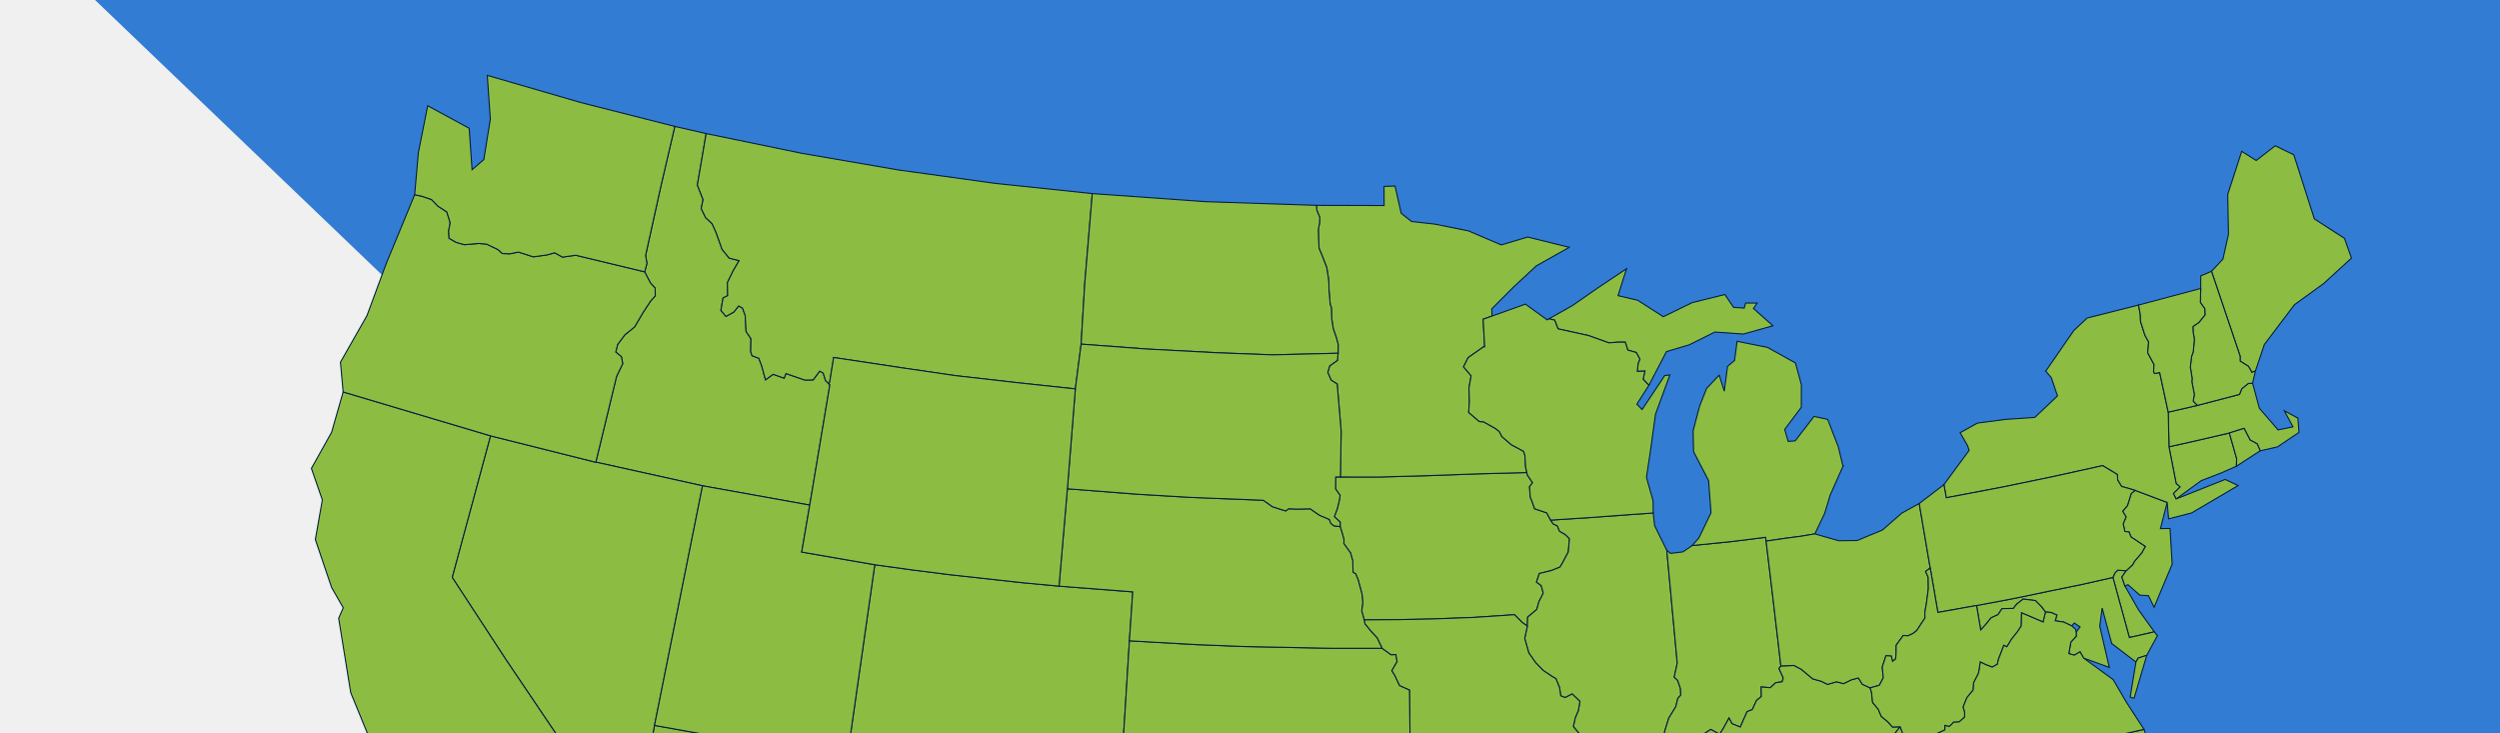
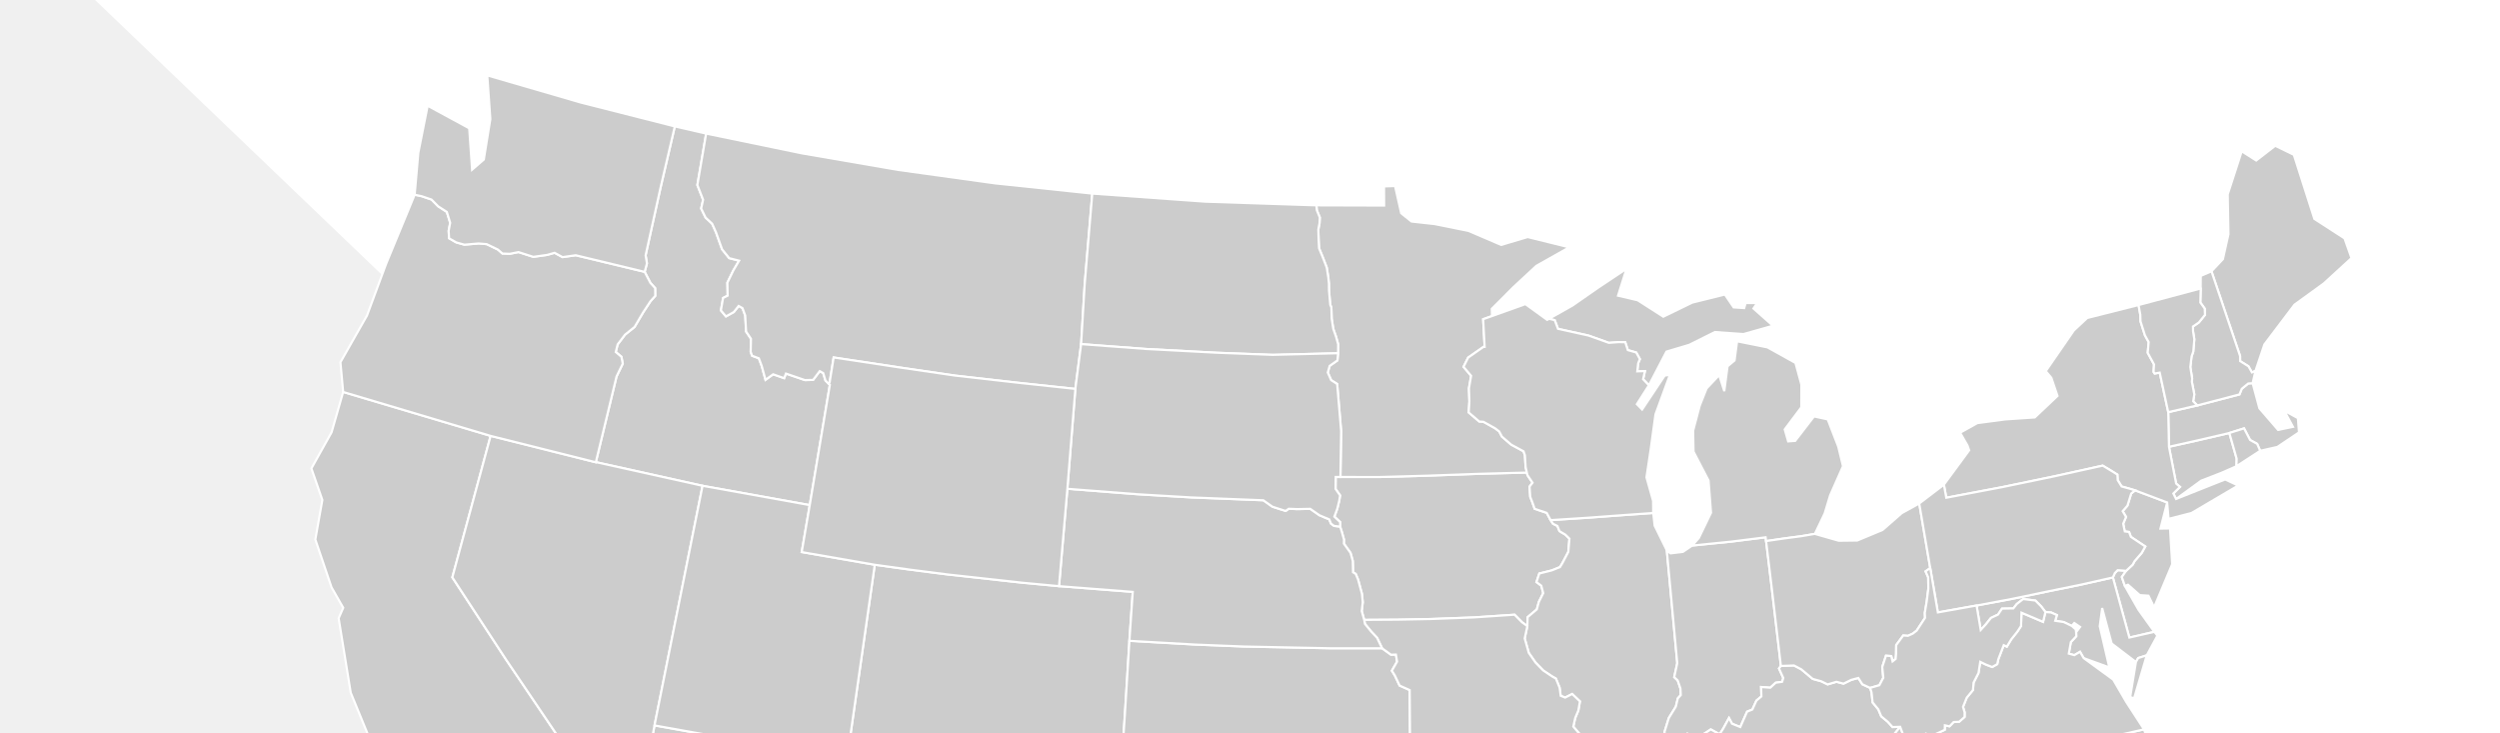
<svg xmlns="http://www.w3.org/2000/svg" viewBox="0 0 1160 340" version="1.1">
  <defs>
    <style type="text/css">
			.land
			{
- 				fill: #8dbc42;
+ 				fill: #CCCCCC;
				fill-opacity: 1;
- 				stroke: #001D3F;
+ 				stroke:white;
				stroke-opacity: 1;
- 				stroke-width:0.5;
+ 				stroke-width:1.0;
			}
		</style>
    <style type="text/css">
    .sea
{
-     fill: #337CD3;
+     fill: white;
fill-opacity: 1;
- stroke:black;
+ stroke:white;
stroke-opacity: 1;
stroke-width:1;
}
</style>
  </defs>
  <g id="regions">
    <path class="sea" d="M-1000,-1000L2550,-1000L2550,2400,L-1000,2400Z" />
    <path id="US-AK" class="land" d="M191.8,495.91l2.87,8.43l3.02,-2.96l9.45,2.36l-0.85,3.93l8.45,3.99l6.07,-1.1l11.73,6.53l11.14,2.37l4.41,2.47l7.93,-2.48l8.81,5.39l6.42,2.46l0,0l-0.29,61.92l-0.41,89.84l7.5,0.44l7.5,4.15l5.52,6.58l7.22,9.78l7.24,-8.8l7.5,-5.33l4.57,7.63l5.67,5.86l7.72,6.27l5.88,10.36l9.87,16.24l15.03,7.91l1.32,9.26l-3.88,7.62l-5.24,-5.02l-7.87,-3.96l-3.56,-12.68l-11.56,-11.14l-5.39,-13.83l-7.71,-0.46l-12.67,0.3l-9.46,-4l-16.5,-15.44l-7.41,-2.87l-13.37,-5.62l-10.64,1l-14.65,-7.75l-8.54,-7.13l-8.59,2.6l0.69,10.76l-4.31,0.62l-9.17,2.34l-7.32,4.4l-8.95,2.21v-9.05l5.22,-14.52l8.47,-3.82l-1.62,-4.08l-10.5,7.43l-6.45,9.48L169.57,686l4.61,8.12l-8.97,9.68l-9.49,4.89l-8.73,3.17l-3.13,6.19l-14.01,5.24l-3.92,6.35l-10.87,4.25l-5.39,-2.33l-8.57,2.31l-9.52,2.92l-8.06,3.09l-15.29,0.34l-0.64,-2.74l10.79,-4.25l9.15,-2.37l10.61,-5.76l10.46,0.68l5.31,-5.08l12.97,-6.42l2.37,-2.58l6.88,-4.06l3.48,-10.97l5.58,-8.06l-9.78,2.83l-1.99,-3.05l-5.29,4.55l-3.47,-8.58l-3.22,4.87l-1.26,-8.01l-9,4.19l-4.71,-1.12l1.45,-8.95l2.67,-5.11l-3.54,-6.46l-10.41,0.39l-4.4,-8.61l-4.04,-4.93l2.31,-8.42l-3.72,-7.91l5.2,-7.81l8.05,-6.82l4.58,-7.12l5.87,0.36l4.11,3.66l7.39,-6.02l4.68,2.52l6.33,-3.59l0.34,-7.37l-3.13,-3.67l6.35,-4.88l-4.14,-0.76l-7.89,1.7l-2.89,2.92l-4.41,-4.75l-9.88,-0.77l-8.65,-6.44l-0.92,-7.01l-5.42,-11.46l10.92,-3.79l16.26,-3.71l5.19,1.37l-2.92,7.67l13.69,2.75l-2.8,-11.1l-6.17,-8.03l-2.27,-9.16l-3.95,-8.45l-6.76,-7.45l5.78,-7.51l10.57,2.37l9.34,-5.56l3.41,-7.73l7.78,-6.53l5.97,-0.64l12.31,-5.24l4.93,2.18l10.31,-7.58L191.8,495.91zM59.27,587.82l3.09,4.29l4.68,-0.11l4.08,5.78l6.04,4.18l-1.08,1.46l-6.17,1.5l-4.07,-4.97l-1.64,-3.58l-6.21,-1.19l-1.13,-1.88L59.27,587.82zM84.05,658.96l-5.19,0.99l-4.04,-4.16l-3.25,-5.32l7.96,-0.37l5.42,3L84.05,658.96zM172.79,720.54l-8.89,4.49l-3.56,-4.44l-0.17,-7.13l8.04,-4.19l4.56,-1.67l5.13,1.72l2.78,5.07L172.79,720.54z" />
    <path id="US-AL" class="land" d="M823.25,403.55L831.37,431.02L838.53,452.95L842.13,459.7L844.3,463.54L841.61,467.9L841.4,475.24L842.96,479.38L842.96,483.45L842.88,487.23L844.46,489.98L845.75,492.54L805.82,497.08L794.73,499.45L794.58,501.21L799.58,506.33L798.97,510.92L797.83,514.18L780.04,513.21L776.52,478.48L776.84,441.91L777.66,412.26L775.95,407.99L799.35,405.82z" />
    <path id="US-AR" class="land" d="M746.45,386.99L746.39,388.88L744.74,392.2L741.65,394.62L741.19,398.42L738.45,401.59L739.1,408.17L737.11,410.42L736.87,412.24L733.64,414.14L733.77,417.43L731.63,423.65L729.53,425.07L726.38,428.35L724.64,433.14L720.94,441.29L720.79,446.7L723.3,452.55L722.62,457.07L706.39,457.09L685.47,458.65L666.94,459.1L667.77,446.16L663.36,446.16L659.67,446.53L658.64,445.06L658.85,425.16L658.87,403.06L654.82,379.13L677.08,378.97L697.32,378.33L716.63,377.44L737.54,377.61L739.25,380.31L737.34,382.88L735.44,385.46L734.45,387.78z" />
    <path id="US-AZ" class="land" d="M393.21,351.89L374.82,479.32L336.43,473.46L295.45,449.76L268.97,433.11L271.6,429.19L274.1,429.74L277.1,425.71L274.42,421.95L274.45,418.47L274.3,414.34L279,409.98L282.58,400.09L289.13,396.66L286.51,391.67L284.99,386.99L284.28,382.78L283.9,379.56L283.94,377.49L285.97,373.36L285.98,368.82L286.5,364.43L287.5,359.65L286.52,356.27L288.33,353.79L292.12,354.57L295.26,356.86L297.54,358.24L299.42,355.09L300.35,354.51L303.82,336.59L332.7,341.78L367.14,347.74z" />
    <path id="US-CA" class="land" d="M227.74,202.25L209.97,267.9L234.88,306L259.69,342.73L283.94,377.49L283.9,379.56L284.28,382.78L284.99,386.99L286.51,391.67L289.13,396.66L282.58,400.09L279,409.98L274.3,414.34L274.45,418.47L274.42,421.95L277.1,425.71L274.1,429.74L271.6,429.19L247.2,426.36L225.43,423.15L225.09,414.45L219.96,401.1L203.57,383L196.4,380.28L190.28,371.27L176.35,365.7L172.7,360.88L173.84,348.28L162.81,321.41L157.2,286.87L159.32,282.02L153.91,272.55L146.38,250.33L149.63,231.97L144.55,217.34L153.92,200.58L159.29,181.87z" />
    <path id="US-CO" class="land" d="M524.26,297.34L522.11,332.21L519.88,365.43L502.43,364.1L480.73,362.25L449.96,359.16L421.42,355.72L393.21,351.89L406.05,262.04L423.12,264.4L440.2,266.58L474.43,270.36L491.58,271.97L525.81,274.63L524.3,296.61z" />
    <path id="US-CT" class="land" d="M1034.84,200.91L1038.24,212.85L1038.11,216.33L1031.11,219.4L1021.77,223.02L1010.11,231.52L1008.84,228.98L1011.92,225.92L1010.14,224.38L1006.81,207.31L1019.47,204.48z" />
    <path id="US-DE" class="land" d="M986.93,264.85L984.93,267.74L986.35,271.89L992.67,282.97L1000,293.17L988.42,295.83L980.78,267.93L981.69,265.89L983,264.55z" />
    <path id="US-FL" class="land" d="M915.25,488.75L920.47,504.83L931.05,522.16L942.9,537.63L944.43,546.48L957.31,568.23L961.78,588.44L960.97,609.01L952.91,614.56L942.16,613.5L937.22,603.98L928.48,599.97L914.49,581.98L901.97,566.79L898.51,556.09L899.92,541.71L893.44,529.65L878.58,517.85L866.13,510.74L845.03,523.09L839.71,517.25L819.88,509.08L797.83,514.18L798.97,510.92L799.58,506.33L794.58,501.21L794.73,499.45L805.82,497.08L845.75,492.54L849.47,498.29L869.32,496.79L901.59,495.62L903.65,499.35L905.87,496.93L904.7,489.07L906.93,487.93L911.06,488.99z" />
    <path id="US-GA" class="land" d="M870.54,397.61L868.77,399.77L866.4,404.45L871.95,407.48L875.38,408.38L879.89,414.99L882.71,418.65L890.05,423L891.77,425.6L896.8,428.57L899.84,433.58L906.61,437.16L908.79,442.08L910.32,444.39L909.93,446.15L913.88,448.03L916.46,451.94L917.13,456.23L919.03,456.77L922.51,457.38L916.86,475.27L915.25,488.75L911.06,488.99L906.93,487.93L904.7,489.07L905.87,496.93L903.65,499.35L901.59,495.62L869.32,496.79L849.47,498.29L845.75,492.54L844.46,489.98L842.88,487.23L842.96,483.45L842.96,479.38L841.4,475.24L841.61,467.9L844.3,463.54L842.13,459.7L838.53,452.95L831.37,431.02L823.25,403.55L837.59,402.05L847.46,400.57z" />
    <path id="US-HI" class="land" d="M443.39,612.09l-3.04,0.1l-1.75,-2.38l-0.9,-4.35l2.24,-0.78l3.28,0.52l3.31,2.87l-0.17,1.63L443.39,612.09zM460.92,640.38l-0.66,3.48l-2.99,-1.37l-0.62,-2.43l-1.04,-0.48l-0.48,-0.1l-1.92,-1.63l1.05,-6.3l2.46,1.6l3.75,0.34l-1,5.34L460.92,640.38zM472.36,657.57l-3.54,-0.18l-5.86,-6.16l2.14,-1.41L472.36,657.57zM472.75,661.08l0.38,3.47l3.3,1.61l1.96,5.74l-0.91,1.33l-2.35,0.03l-5.18,-3l1.42,-4.08l-1.82,-1.98l0.38,-3.08l1.6,-0.74L472.75,661.08zM464.41,705.67l-3.3,1.32l-2.68,-4.91l3.87,-5.3l2.25,-8.02l6.97,-1.6l0.83,-3.42l1.47,-1.3l0.87,0.25l6.34,12.29l0.27,3.33l-1.3,2.37l1.01,1.2l-0.53,1.9l0.83,3.79l-6.57,0.44l-4.82,-2.11L464.41,705.67z" />
    <path id="US-IA" class="land" d="M708.74,219.26L709.04,220.49L711.39,223.98L710,225.78L710.31,230.55L711.1,232.54L712.37,236.09L717.96,237.96L719.79,241.33L720.87,243L722.93,244.04L723.88,246.44L726.64,248.09L728.51,249.94L727.99,256.09L725.17,261.42L724.13,263.12L720.32,264.66L714.53,266.11L713.21,270.09L715.43,271.74L716.35,275.21L714.32,279.26L713.36,282.76L709.11,286.36L708.97,290.51L706.51,288.74L703.03,285.22L684.16,286.48L664.27,287.22L648.77,287.52L633.24,287.62L632.09,283.51L632.57,279.45L632.19,275.54L630.42,268.99L629.29,266.28L628.06,265.54L627.94,260.29L626.88,256.53L623.81,252.24L623.86,250.36L622.8,246.61L622.06,244.34L622.09,242.26L619.39,239.72L620.76,236L621.65,232.36L622.06,229.89L619.95,226.86L620.01,221.31L622.21,221.31L640.32,221.33L662.83,220.7L687.01,219.83z" />
    <path id="US-ID" class="land" d="M384.7,178.06L385.21,178.56L375.87,234.37L326.11,225.41L276.58,214.43L286.18,174.71L289.06,168.74L288.45,165.54L285.82,163.34L286.7,159.8L290.12,155.29L294.56,151.7L298.48,145.04L301.92,139.8L304.17,137.26L304.11,133.69L301.91,131.28L299.24,126.14L300.3,122.21L299.68,118.48L306.56,87.28L313.23,58.66L327.79,61.98L323.71,85.85L326.37,92.69L325.47,96.73L327.51,100.93L330.57,103.82L332.38,107.84L335.18,115.68L338.48,119.77L343.09,120.94L340.37,125.56L337.65,131.15L337.77,137.18L335.65,138.25L334.63,144.02L336.98,146.81L340.63,144.78L342.87,141.95L344.65,142.95L345.92,146.4L346.33,153.84L348.59,157.19L348.46,163.24L349.11,165.06L352.25,166.24L353.6,169.87L355.34,176.23L358.88,173.67L363.99,175.46L364.82,173.33L373.63,176.35L377.44,176.27L380.5,172.2L382.13,173.11L383.16,176.53z" />
    <path id="US-IL" class="land" d="M767.4,237.97L767.4,238.03L768.06,243.91L773.71,255.38L773.71,255.38L773.71,255.38L776.14,281.56L778.56,307.71L777.15,314.18L778.75,315.7L780.04,319.47L780.19,322.52L778.83,324.03L777.89,327.89L774.65,333.15L772.69,339.44L772.52,344.06L772.79,345.73L771.03,349.05L772.75,351.05L769.73,352.97L765.81,355.21L766.92,360.09L764.7,362.15L760.16,360.41L755.25,359.56L754.19,361.85L755.15,365.22L751.67,361.95L749.76,362.68L747.04,357.29L747.46,353.85L745.73,348.47L743.87,347.93L738.83,343.28L736.79,343.33L733.04,340.37L730.3,337.13L731.2,333.08L732.64,329.68L733.38,325.44L729.78,322.01L726.52,323.68L724.45,322.85L723.94,319.08L722.22,314.86L720.54,313.92L716.32,311.1L712.77,307.43L709.63,302.92L707.74,296.22L708.97,290.51L709.11,286.36L713.36,282.76L714.32,279.26L716.35,275.21L715.43,271.74L713.21,270.09L714.53,266.11L720.32,264.66L724.13,263.12L725.17,261.42L727.99,256.09L728.51,249.94L726.64,248.09L723.88,246.44L722.93,244.04L720.87,243L719.79,241.33L736.92,240.23L754.43,238.94L767.35,238.03L767.34,237.97z" />
    <path id="US-IN" class="land" d="M819.8,251.07L822.26,271.46L824.84,293.39L826.66,309L825.79,310.19L827.78,314.61L827.23,316.37L824.27,316.77L821.75,319.09L817.48,318.77L817.61,323.14L815.31,325.08L813.42,329.22L810.98,330.21L807.81,337.35L803.98,335.81L802.57,333.17L799.94,337.99L798.22,340.71L794.11,338.45L790.21,341.01L789.07,343.34L783.23,340.43L779.62,343.26L774.85,341.93L774.89,344.44L772.52,344.06L772.69,339.44L774.65,333.15L777.89,327.89L778.83,324.03L780.19,322.52L780.04,319.47L778.75,315.7L777.15,314.18L778.56,307.71L776.14,281.56L773.71,255.38L773.71,255.38L775.41,256.76L781.16,256.08L785.48,253.14L785.48,253.14L803.69,251.3L819.57,249.31z" />
    <path id="US-KS" class="land" d="M654.77,368.71L638.81,368.9L606.07,368.79L573.32,368.04L555.14,367.35L536.98,366.45L519.88,365.43L522.11,332.21L524.26,297.34L524.29,297.34L554.73,299.07L577.39,299.98L617.51,300.79L641.53,300.79L645.7,303.78L647.97,303.71L648.51,306.99L646.09,311.22L647.45,313.36L649.68,318.1L654.35,320.18L654.53,344.47z" />
    <path id="US-KY" class="land" d="M868.09,319.18L868.74,321.26L869.24,325.93L871.88,329.12L873.25,332.39L876.29,334.91L878.49,337.35L882.03,337.23L875.89,345L870.68,348.46L870.51,350.34L868.95,352.99L864.4,356.38L863.09,358.79L859.56,360.71L854.51,362.7L842.33,365.07L826.21,366.09L821.02,366.98L810.52,367.52L799.86,368.47L790.05,369.33L778.72,371.03L778.04,370.05L774.43,370.42L774.8,373.97L748.7,375.84L752.62,373.16L755.37,371.06L754.75,367.53L755.15,365.22L754.19,361.85L755.25,359.56L760.16,360.41L764.7,362.15L766.92,360.09L765.81,355.21L769.73,352.97L772.75,351.05L771.03,349.05L772.79,345.73L772.52,344.06L774.89,344.44L774.85,341.93L779.62,343.26L783.23,340.43L789.07,343.34L790.21,341.01L794.11,338.45L798.22,340.71L799.94,337.99L802.57,333.17L803.98,335.81L807.81,337.35L810.98,330.21L813.42,329.22L815.31,325.08L817.61,323.14L817.48,318.77L821.75,319.09L824.27,316.77L827.23,316.37L827.78,314.61L825.79,310.19L826.66,309L832.73,308.77L836.11,310.54L841.45,315.01L845.39,316.1L848.35,317.55L852.46,316.35L855.74,317.21L859.34,315.44L862.62,314.57L864.48,317.51z" />
    <path id="US-LA" class="land" d="M722.62,457.07L724.06,458.3L722.49,461.68L725.53,466.21L724.89,469.07L727.6,472.85L725.04,475.33L724.38,479.68L720.81,483.43L719.3,488.3L717.8,493.89L715.53,496.56L716.6,502.22L733.98,502.02L752.51,500.89L752.21,504.72L751.16,508.55L752.61,511.35L755.39,513.82L756.36,517.55L756.89,519.79L755.26,529.47L762.48,542.76L734.86,545.47L717.53,541.69L705.74,537.49L690.4,535.09L673.04,534.9L671.32,531.91L673.27,528.5L676.18,525.4L676.12,520.83L674.63,519.34L676.22,513.83L677.42,511.32L679.1,502.91L677.27,499.84L674.87,494.7L673.07,489.45L671.9,485.95L668.65,483.45L666.94,459.1L685.47,458.65L706.39,457.09z" />
    <path id="US-MA" class="land" d="M1045.63,177.8L1048.77,189.44L1057.46,199.48L1064.38,198.06L1060.35,190.6L1066.65,194.01L1067.17,200.62L1057.15,207.36L1049.14,209.17L1047.75,205.96L1044.47,204.17L1041.66,198.77L1034.84,200.91L1019.47,204.48L1006.81,207.31L1006.47,191.24L1019.95,188.12L1039.54,183L1040.61,180.37L1043.61,177.93z" />
    <path id="US-MD" class="land" d="M980.78,267.93L988.42,295.83L1000,293.17L1001.44,294.94L996.49,304.07L992.51,305.34L991.48,307.17L980.22,298.59L975.8,282.14L974.67,290.56L979.11,309.68L967.2,305.35L965.52,302.45L962.88,304.01L960.31,303.28L961.26,297.92L963.79,295.21L963.72,293.35L965.55,290.9L962.86,289.07L961.68,290.43L957.94,288.63L954.01,288.05L954.78,285.4L952.15,284.2L949.46,283.97L947.53,281.41L944.79,278.66L939.12,277.96L936.14,280.29L934.58,282.31L929.32,282.4L927.46,285.17L924.2,286.7L921.71,289.82L919.42,292.31L917.49,280.96L933.46,277.97L938.9,276.86L951.06,274.31L965.73,271.32z" />
    <path id="US-ME" class="land" d="M1046.95,172.11L1045.32,172.81L1043.71,169.97L1039.84,167.56L1039.83,165.23L1026.54,125.88L1031.85,120.24L1034.43,108.68L1034.08,90.22L1040.58,70.21L1047.3,74.47L1056.14,67.64L1064.77,71.84L1074.29,101.57L1088.28,110.6L1091.52,119.75L1078.66,131.52L1065.07,141.37L1051.08,159.84z" />
    <path id="US-MI" class="land" d="M810.31,140.6L810.31,140.6l5.32,0.03l0,0l-1.7,2.51l9.03,8.01L809.3,155l-0.54,-0.04l-12.74,-0.9l-11.87,5.92l-10.61,3.16l-8.01,15.38l-0.43,-0.12l-0.01,0.04l-2.39,-2.49l0.85,-3.77l-3.55,0.12l0.4,-3.76l0.81,-1.92l-1.7,-3.07l-3.89,-1.11l-1.2,-3.67l-3.12,-0.03l-4.49,0.34l-9.47,-3.39l-14.14,-3.12l-1.54,-4.03l-2.52,-0.59l-0.02,-0.07l-0.95,0.53l-0.15,-0.11l0.14,0.1l11.76,-6.62l12,-8.35l13.09,-8.73l-3.95,12.49l9.13,2.13l11.89,7.63l13.42,-6.53l15.16,-3.76l4.06,5.97l4.91,0.32L810.31,140.6zM855.86,215.95L855.86,215.95l-0.37,0.36l-5.98,13.52l-2.54,8.4h0l-4.54,9.49l0,0l-6.33,1.07l-7.68,1.01l-8.62,1.26l-0.23,-1.76l-15.88,1.99l-18.21,1.84v0l0,0l3.1,-3.48l5.66,-11.73l-1.15,-14.96l-6.97,-13.41l-0.19,-9.69l3.06,-11.57l3.2,-8.06l5.82,-6.16l2.38,7.43l1.52,-11.52l3.25,-2.73l1.18,-8.89l14.08,2.82l13,7.22l2.75,10.08l-0.03,10.5l-7.71,10.26l1.6,5.57l3.28,-0.25l8.73,-11.34l6.35,1.38l4.89,12.62l2.21,9.1L855.86,215.95z" />
    <path id="US-MN" class="land" d="M728.42,114.75L728.41,114.76L713.15,123.35L702.62,133.13L692.46,143.3L692.56,146.66L688.46,148.11L689.15,160.93L688.65,160.93L684.81,163.61L681.49,165.93L679.36,170.21L682.88,174.37L681.86,180.15L682.07,186.34L681.75,191.37L686.66,195.58L688.61,195.71L694.02,198.73L695.92,200.19L697.18,202.59L701.49,206.31L707.21,209.4L707.84,211.25L708.17,216.72L708.74,219.26L687.01,219.83L662.83,220.7L640.32,221.33L622.21,221.31L622.54,200.03L620.69,178.18L617.89,176.38L616.33,172.84L617.22,169.75L620.82,167.22L621.12,163.9L621.15,159.74L620.18,156.26L618.88,152.54L618.15,147.88L618,142.66L617.48,141.4L616.9,134.67L616.87,131.58L616.59,128.83L615.86,124.17L614.03,119.43L612.29,115.2L612.08,111.02L611.94,106.51L612.5,103.57L612.63,100.89L611.25,97.55L611.06,95.28L642.49,95.37L642.44,86.5L647.55,86.32L650.41,98.96L655.22,102.79L665.92,103.97L681.65,107.14L696.84,113.64L709.12,109.99L728.41,114.75z" />
    <path id="US-MO" class="land" d="M708.97,290.51L707.74,296.22L709.63,302.92L712.77,307.43L716.32,311.1L720.54,313.92L722.22,314.86L723.94,319.08L724.45,322.85L726.52,323.68L729.78,322.01L733.38,325.44L732.64,329.68L731.2,333.08L730.3,337.13L733.04,340.37L736.79,343.33L738.83,343.28L743.87,347.93L745.73,348.47L747.46,353.85L747.04,357.29L749.76,362.68L751.67,361.95L755.15,365.22L754.75,367.53L755.37,371.06L752.62,373.16L748.7,375.84L748.38,378.06L747.49,381.37L746.45,386.99L734.45,387.78L735.44,385.46L737.34,382.88L739.25,380.31L737.54,377.61L716.63,377.44L697.32,378.33L677.08,378.97L654.82,379.13L654.86,368.71L654.77,368.71L654.53,344.47L654.35,320.18L649.68,318.1L647.45,313.36L646.09,311.22L648.51,306.99L647.97,303.71L645.7,303.78L641.53,300.79L639.23,295.96L636.52,293.07L633.59,289.49L633.24,287.62L648.77,287.52L664.27,287.22L684.16,286.48L703.03,285.22L706.51,288.74z" />
    <path id="US-MS" class="land" d="M775.95,407.99L777.66,412.26L776.84,441.91L776.52,478.48L780.04,513.21L768.32,519.32L756.89,519.79L756.36,517.55L755.39,513.82L752.61,511.35L751.16,508.55L752.21,504.72L752.51,500.89L733.98,502.02L716.6,502.22L715.53,496.56L717.8,493.89L719.3,488.3L720.81,483.43L724.38,479.68L725.04,475.33L727.6,472.85L724.89,469.07L725.53,466.21L722.49,461.68L724.06,458.3L722.62,457.07L723.3,452.55L720.79,446.7L720.94,441.29L724.64,433.14L726.38,428.35L729.53,425.07L731.63,423.65L733.77,417.43L733.64,414.14L736.87,412.24L737.11,410.42L755.47,409.14z" />
    <path id="US-MT" class="land" d="M501.84,159.67L499.16,180.45L472.33,177.57L443.38,174.28L418.47,170.63L386.97,165.87L385.13,177.31L384.7,178.06L383.16,176.53L382.13,173.11L380.5,172.2L377.44,176.27L373.63,176.35L364.82,173.33L363.99,175.46L358.88,173.67L355.34,176.23L353.6,169.87L352.25,166.24L349.11,165.06L348.46,163.24L348.59,157.19L346.33,153.84L345.92,146.4L344.65,142.95L342.87,141.95L340.63,144.78L336.98,146.81L334.63,144.02L335.65,138.25L337.77,137.18L337.65,131.15L340.37,125.56L343.09,120.94L338.48,119.77L335.18,115.68L332.38,107.84L330.57,103.82L327.51,100.93L325.47,96.73L326.37,92.69L323.71,85.85L327.79,61.98L372.22,71.15L416.94,78.85L461.89,85.08L507.02,89.83L503.5,131.88z" />
    <path id="US-NC" class="land" d="M995.21,338.43L1002.75,360L994.84,379.03L978.65,391.44L965.08,405.88L958.75,408.49L934.04,391.25L913.5,394.62L913.11,392L909.59,388.69L907.98,390.48L907.51,388.53L898.72,388.9L881.69,391.36L872.29,396.68L870.54,397.61L847.46,400.57L847.25,395.75L850.98,393.82L851.93,391.24L854.18,388.16L857.83,387.06L862.01,385.43L865.93,382.9L867.46,380.66L870.69,378.36L870.36,376.75L874.51,373.03L876.28,374.79L882.37,369.54L885.58,369.5L887.79,365.3L891.33,363.75L890.63,360.58L890.64,357.69L921.25,353.54L957.11,346.86L976.05,342.75z" />
    <path id="US-ND" class="land" d="M611.06,95.28L611.25,97.55L612.63,100.89L612.5,103.57L611.94,106.51L612.08,111.02L612.29,115.2L614.03,119.43L615.86,124.17L616.59,128.83L616.87,131.58L616.9,134.67L617.48,141.4L618,142.66L618.15,147.88L618.88,152.54L620.18,156.26L621.15,159.74L621.12,163.9L590.77,164.65L564.87,163.67L532.22,161.94L501.84,159.67L503.5,131.88L507.02,89.83L559.45,93.57z" />
    <path id="US-NE" class="land" d="M622.06,244.34L622.8,246.61L623.86,250.36L623.81,252.24L626.88,256.53L627.94,260.29L628.06,265.54L629.29,266.28L630.42,268.99L632.19,275.54L632.57,279.45L632.09,283.51L633.24,287.62L633.59,289.49L636.52,293.07L639.23,295.96L641.53,300.79L617.51,300.79L577.39,299.98L554.73,299.07L524.29,297.34L524.26,297.34L524.3,296.61L525.81,274.63L491.58,271.97L495.46,226.79L527.96,229.32L552.96,230.8L586.41,232.12L590.65,235.11L596.76,237.07L598.22,236.06L602.2,236.22L608.18,236.09L612.47,239.07L617.05,241.01L617.8,242.91L619.24,244.01z" />
    <path id="US-NH" class="land" d="M1046.95,172.11L1045.63,177.8L1043.61,177.93L1040.61,180.37L1039.54,183L1019.95,188.12L1018.05,186.18L1018.57,182.99L1017.43,177.12L1017.56,175.61L1016.72,170.27L1017.3,165.41L1018.09,163.14L1018.58,157.42L1017.99,153.78L1017.94,151.5L1020.7,149.61L1023.53,146.09L1023.4,143.19L1021.37,140.36L1021.55,133.87L1021.52,133.86L1021.57,128.01L1026.54,125.88L1039.83,165.23L1039.84,167.56L1043.71,169.97L1045.32,172.81z" />
    <path id="US-NJ" class="land" d="M1005.97,233.13L1002.85,245.27L1007.3,245.2L1008.29,261.79L999.91,281.76L997.29,276.39L993.25,276.13L987.8,271.3L986.35,271.89L984.93,267.74L986.93,264.85L989.95,262.02L990.85,260.36L994.19,256.49L995.8,253.57L989.13,249.11L988.29,246.84L986.3,246.58L985.55,243.01L986.88,239.85L985.31,237.18L987.53,234.61L989.28,228.98L991.08,227.52z" />
    <path id="US-NM" class="land" d="M502.43,364.1L501.59,375.32L497.01,434.63L493.71,477.35L475.73,475.87L440.89,472.47L423.5,470.51L423.48,472.47L425.23,476.34L391.9,472.15L390.39,481.45L374.82,479.32L393.21,351.89L421.42,355.72L449.96,359.16L480.73,362.25z" />
    <path id="US-NV" class="land" d="M326.11,225.41L303.82,336.59L300.35,354.51L299.42,355.09L297.54,358.24L295.26,356.86L292.12,354.57L288.33,353.79L286.52,356.27L287.5,359.65L286.5,364.43L285.98,368.82L285.97,373.36L283.94,377.49L259.69,342.73L234.88,306L209.97,267.9L227.74,202.25L276.56,214.49L276.58,214.43z" />
    <path id="US-NY" class="land" d="M1006.47,191.24L1006.81,207.31L1010.14,224.38L1011.92,225.92L1008.84,228.98L1010.11,231.52L1032.89,222.46L1038.92,225.29L1017.3,238.01L1006.63,240.74L1005.97,233.13L991.08,227.52L988.02,226.6L984.83,225.73L983,222.77L982.87,220.23L980.43,218.69L976.03,216.05L953.56,221.02L929.39,226.03L903.43,230.95L902.33,224.89L914.06,208.94L913.34,206.86L913.33,206.8L909.87,200.77L917.84,196.33L930.8,194.61L944.51,193.68L955.07,183.7L952.2,175.26L949.61,172.2L949.54,172.18L949.55,172.17L949.62,172.2L962.67,153.32L968.84,147.56L992.69,141.54L993.51,146.1L993.6,149.11L995.65,155.57L997.38,158.72L996.94,163.69L999.87,169.09L999.66,172.55L1000.17,173.31L1002.51,172.89z" />
    <path id="US-OH" class="land" d="M895.99,263.59L893.82,265.11L895.03,267.83L895.11,273.12L894.33,279.24L893.47,284.35L893.57,286.7L889.71,292.59L887.88,294.01L885.64,295.02L883.46,294.86L880.19,299.33L880.12,303.48L879.92,305.75L878.5,306.88L877.89,304.42L875.44,304.24L873.72,309.48L874.2,314.49L872.38,317.95L868.09,319.18L864.48,317.51L862.62,314.57L859.34,315.44L855.74,317.21L852.46,316.35L848.35,317.55L845.39,316.1L841.45,315.01L836.11,310.54L832.73,308.77L826.66,309L824.84,293.39L822.26,271.46L819.8,251.07L828.42,249.81L836.1,248.8L842.43,247.72L842.43,247.72L842.43,247.73L853.5,250.9L862.09,250.8L873.84,245.91L882.78,238.09L890.88,233.62z" />
    <path id="US-OK" class="land" d="M654.82,379.13L658.87,403.06L658.85,425.16L658.64,445.06L650.4,440.72L645.06,438.36L640.76,439.93L634.09,439.72L630.14,439.76L626.89,441.61L623.71,442.55L620.93,441.42L614.58,442.61L611.74,438.79L608.74,442.04L603.58,440.5L598.33,436.88L592.59,439.04L590.23,433.51L581.41,433.82L575.82,432.43L569.54,430.6L566.91,425.79L561.9,427.12L558.91,425.14L554.53,422.51L555.49,400.85L556.46,378.64L538.16,377.73L519.86,376.63L501.59,375.32L502.43,364.1L519.88,365.43L536.98,366.45L555.14,367.35L573.32,368.04L606.07,368.79L638.81,368.9L654.77,368.71L654.86,368.71z" />
    <path id="US-OR" class="land" d="M299.24,126.14L301.91,131.28L304.11,133.69L304.17,137.26L301.92,139.8L298.48,145.04L294.56,151.7L290.12,155.29L286.7,159.8L285.82,163.34L288.45,165.54L289.06,168.74L286.18,174.71L276.58,214.43L276.56,214.49L227.74,202.25L159.29,181.87L158.03,168.07L170.35,146.42L179.28,122.31L192.49,90.34L195.72,91.03L200.31,92.59L203.38,95.72L207.41,98.33L208.97,103.37L208.26,107.16L208.47,110.57L211.77,112.47L215.57,113.53L222.2,112.96L225.89,113.27L231.12,115.79L233.22,117.63L236.67,117.76L240.68,116.96L247.56,119.17L253.95,118.28L257.44,117.29L261.12,119.3L267.26,118.43z" />
    <path id="US-PA" class="land" d="M991.08,227.52L989.28,228.98L987.53,234.61L985.31,237.18L986.88,239.85L985.55,243.01L986.3,246.58L988.29,246.84L989.13,249.11L995.8,253.57L994.19,256.49L990.85,260.36L989.95,262.02L986.93,264.85L983,264.55L981.69,265.89L980.78,267.93L965.73,271.32L951.06,274.31L938.9,276.86L933.46,277.97L917.49,280.96L899.53,284.16L895.99,263.59L890.88,233.62L890.88,233.62L902.3,224.93L902.33,224.89L903.43,230.95L929.39,226.03L953.56,221.02L976.03,216.05L980.43,218.69L982.87,220.23L983,222.77L984.83,225.73L988.02,226.6z" />
    <path id="US-RI" class="land" d="M1049.14,209.17L1038.11,216.33L1038.24,212.85L1034.84,200.91L1041.66,198.77L1044.47,204.17L1047.75,205.96z" />
    <path id="US-SC" class="land" d="M958.75,408.49L954.4,425.6L940.47,442.52L922.51,457.38L919.03,456.77L917.13,456.23L916.46,451.94L913.88,448.03L909.93,446.15L910.32,444.39L908.79,442.08L906.61,437.16L899.84,433.58L896.8,428.57L891.77,425.6L890.05,423L882.71,418.65L879.89,414.99L875.38,408.38L871.95,407.48L866.4,404.45L868.77,399.77L870.54,397.61L872.29,396.68L881.69,391.36L898.72,388.9L907.51,388.53L907.98,390.48L909.59,388.69L913.11,392L913.5,394.62L934.04,391.25z" />
    <path id="US-SD" class="land" d="M622.21,221.31L620.01,221.31L619.95,226.86L622.06,229.89L621.65,232.36L620.76,236L619.39,239.72L622.09,242.26L622.06,244.34L619.24,244.01L617.8,242.91L617.05,241.01L612.47,239.07L608.18,236.09L602.2,236.22L598.22,236.06L596.76,237.07L590.65,235.11L586.41,232.12L552.96,230.8L527.96,229.32L495.46,226.79L499.16,180.45L501.84,159.67L532.22,161.94L564.87,163.67L590.77,164.65L621.12,163.9L620.82,167.22L617.22,169.75L616.33,172.84L617.89,176.38L620.69,178.18L622.54,200.03z" />
    <path id="US-TN" class="land" d="M854.51,362.7L881.54,359.56L890.64,357.69L890.63,360.58L891.33,363.75L887.79,365.3L885.58,369.5L882.37,369.54L876.28,374.79L874.51,373.03L870.36,376.75L870.69,378.36L867.46,380.66L865.93,382.9L862.01,385.43L857.83,387.06L854.18,388.16L851.93,391.24L850.98,393.82L847.25,395.75L847.46,400.57L837.59,402.05L823.25,403.55L799.35,405.82L775.95,407.99L755.47,409.14L737.11,410.42L739.1,408.17L738.45,401.59L741.19,398.42L741.65,394.62L744.74,392.2L746.39,388.88L746.45,386.99L747.49,381.37L748.38,378.06L748.7,375.84L774.8,373.97L774.43,370.42L778.04,370.05L778.72,371.03L790.05,369.33L799.86,368.47L810.52,367.52L821.02,366.98L826.21,366.09L842.33,365.07z" />
    <path id="US-TX" class="land" d="M658.64,445.06L659.67,446.53L663.36,446.16L667.77,446.16L666.94,459.1L668.65,483.45L671.9,485.95L673.07,489.45L674.87,494.7L677.27,499.84L679.1,502.91L677.42,511.32L676.22,513.83L674.63,519.34L676.12,520.83L676.18,525.4L673.27,528.5L671.32,531.91L673.04,534.9L656.02,540.04L637.82,557.24L617.61,567.14L606.35,578.03L601.48,588.34L601.04,604.28L601.91,615.41L605.78,623.36L597.58,623.93L582.8,618.52L566.71,610.86L561.26,599.79L557.33,583.46L545.79,569.82L539.4,556.02L530.11,539.78L516.53,529.83L500.18,529.18L486.19,546.32L470.08,538.07L460.36,530.23L456.6,517.21L451.21,504.67L440.58,493.46L431.39,485.2L425.23,476.34L423.48,472.47L423.5,470.51L440.89,472.47L475.73,475.87L493.71,477.35L497.01,434.63L501.59,375.32L519.86,376.63L538.16,377.73L556.46,378.64L555.49,400.85L554.53,422.51L558.91,425.14L561.9,427.12L566.91,425.79L569.54,430.6L575.82,432.43L581.41,433.82L590.23,433.51L592.59,439.04L598.33,436.88L603.58,440.5L608.74,442.04L611.74,438.79L614.58,442.61L620.93,441.42L623.71,442.55L626.89,441.61L630.14,439.76L634.09,439.72L640.76,439.93L645.06,438.36L650.4,440.72z" />
    <path id="US-UT" class="land" d="M406.05,262.04L393.21,351.89L367.14,347.74L332.7,341.78L303.82,336.59L326.11,225.41L375.87,234.37L372.15,256.16z" />
    <path id="US-VA" class="land" d="M949.46,283.97l2.68,0.24l2.64,1.19l-0.78,2.65l3.93,0.58l3.75,1.8l1.84,1.6l0.19,1.32l0.07,1.86l-2.52,2.71l-0.95,5.36l2.57,0.72l2.64,-1.56l1.68,2.91l13.73,10.02l5.74,9.84l0.35,0.6l8.2,12.61l-19.16,4.32l-18.93,4.11l-35.87,6.68l-30.61,4.16l-9.1,1.87l-27.04,3.14l5.06,-2l3.53,-1.92l1.3,-2.42l4.55,-3.38l1.57,-2.65l0.17,-1.88l5.21,-3.46l6.13,-7.78l1.39,3.68l2.33,1.71l3.01,1.37l5.21,-3.61l2.41,1.22l6.36,-2.98l0.05,-2.07l2.15,0.45l1.93,-2.01l2.54,-0.11l2.53,-2.22l0.03,-2.11L911.2,328l1.72,-4.29l2.9,-3.52l0.28,-3.45l2.3,-4.51l0.8,-5.16l2.64,1.3l2.9,1.11l2.36,-1.33l0.46,-2.19l1.2,-3.09l1.34,-3.53l1.44,0.69l2.03,-3.37l2.84,-3.57l1.72,-2.63l0.2,-6.19l10.03,4.26L949.46,283.97zM988.81,323.46l1.81,0.52l5.88,-19.91l-3.99,1.27l-1.03,1.82L988.81,323.46z" />
    <path id="US-VT" class="land" d="M1019.95,188.12L1006.47,191.24L1002.51,172.89L1000.17,173.31L999.66,172.55L999.87,169.09L996.94,163.69L997.38,158.72L995.65,155.57L993.6,149.11L993.51,146.1L992.69,141.54L1021.52,133.86L1021.55,133.87L1021.37,140.36L1023.4,143.19L1023.53,146.09L1020.7,149.61L1017.94,151.5L1017.99,153.78L1018.58,157.42L1018.09,163.14L1017.3,165.41L1016.72,170.27L1017.56,175.61L1017.43,177.12L1018.57,182.99L1018.05,186.18z" />
    <path id="US-WA" class="land" d="M313.23,58.66L306.56,87.28L299.68,118.48L300.3,122.21L299.24,126.14L267.26,118.43L261.12,119.3L257.44,117.29L253.95,118.28L247.56,119.17L240.68,116.96L236.67,117.76L233.22,117.63L231.12,115.79L225.89,113.27L222.2,112.96L215.57,113.53L211.77,112.47L208.47,110.57L208.26,107.16L208.97,103.37L207.41,98.33L203.38,95.72L200.31,92.59L195.72,91.03L192.49,90.34L194.19,70.89L198.52,49.07L217.79,59.52L219.14,78.74L224.58,74.04L227.61,55.27L226.19,34.98L269.51,47.56z" />
    <path id="US-WI" class="land" d="M718.02,148.31L718.17,148.42L719.11,147.88L719.13,147.95L721.66,148.55L723.2,152.58L737.33,155.69L746.81,159.08L751.29,158.75L754.41,158.78L755.61,162.45L759.51,163.56L761.21,166.63L760.4,168.55L760,172.31L763.55,172.19L762.7,175.96L765.09,178.45L765.1,178.41L765.53,178.53L765.4,178.76L759.81,187.53L762.25,190.02L772.73,174.27L775.14,173.95L768.45,192.24L766.23,208.39L764.26,221.5L767.34,232.41L767.4,237.97L767.34,237.97L767.35,238.03L754.43,238.94L736.92,240.23L719.79,241.33L717.96,237.96L712.37,236.09L711.1,232.54L710.31,230.55L710,225.78L711.39,223.98L709.04,220.49L708.74,219.26L708.17,216.72L707.84,211.25L707.21,209.4L701.49,206.31L697.18,202.59L695.92,200.19L694.02,198.73L688.61,195.71L686.66,195.58L681.75,191.37L682.07,186.34L681.86,180.15L682.88,174.37L679.36,170.21L681.49,165.93L684.81,163.61L688.65,160.93L689.15,160.93L688.46,148.11L692.56,146.66L692.56,146.66L708.07,141.11z" />
    <path id="US-WV" class="land" d="M917.49,280.96L919.42,292.31L921.71,289.82L924.2,286.7L927.46,285.17L929.32,282.4L934.58,282.31L936.14,280.29L939.12,277.96L944.79,278.66L947.53,281.41L949.46,283.97L948.37,288.54L938.34,284.28L938.14,290.47L936.42,293.1L933.58,296.67L931.55,300.04L930.11,299.35L928.76,302.87L927.56,305.97L927.1,308.15L924.75,309.48L921.84,308.37L919.2,307.07L918.4,312.23L916.1,316.74L915.82,320.19L912.93,323.71L911.2,328L911.95,330.57L911.92,332.68L909.4,334.9L906.86,335.01L904.93,337.02L902.78,336.56L902.73,338.63L896.37,341.61L893.96,340.38L888.75,343.99L885.75,342.62L883.41,340.91L882.03,337.23L878.49,337.35L876.29,334.91L873.25,332.39L871.88,329.12L869.24,325.93L868.74,321.26L868.09,319.18L872.38,317.95L874.2,314.49L873.72,309.48L875.44,304.24L877.89,304.42L878.5,306.88L879.92,305.75L880.12,303.48L880.19,299.33L883.46,294.86L885.64,295.02L887.88,294.01L889.71,292.59L893.57,286.7L893.47,284.35L894.33,279.24L895.11,273.12L895.03,267.83L893.82,265.11L895.99,263.59L899.53,284.16z" />
    <path id="US-WY" class="land" d="M499.16,180.45L495.46,226.79L491.58,271.97L474.43,270.36L440.2,266.58L423.12,264.4L406.05,262.04L372.15,256.16L375.87,234.37L385.21,178.56L384.7,178.06L385.13,177.31L386.97,165.87L418.47,170.63L443.38,174.28L472.33,177.57z" />
  </g>
</svg>
